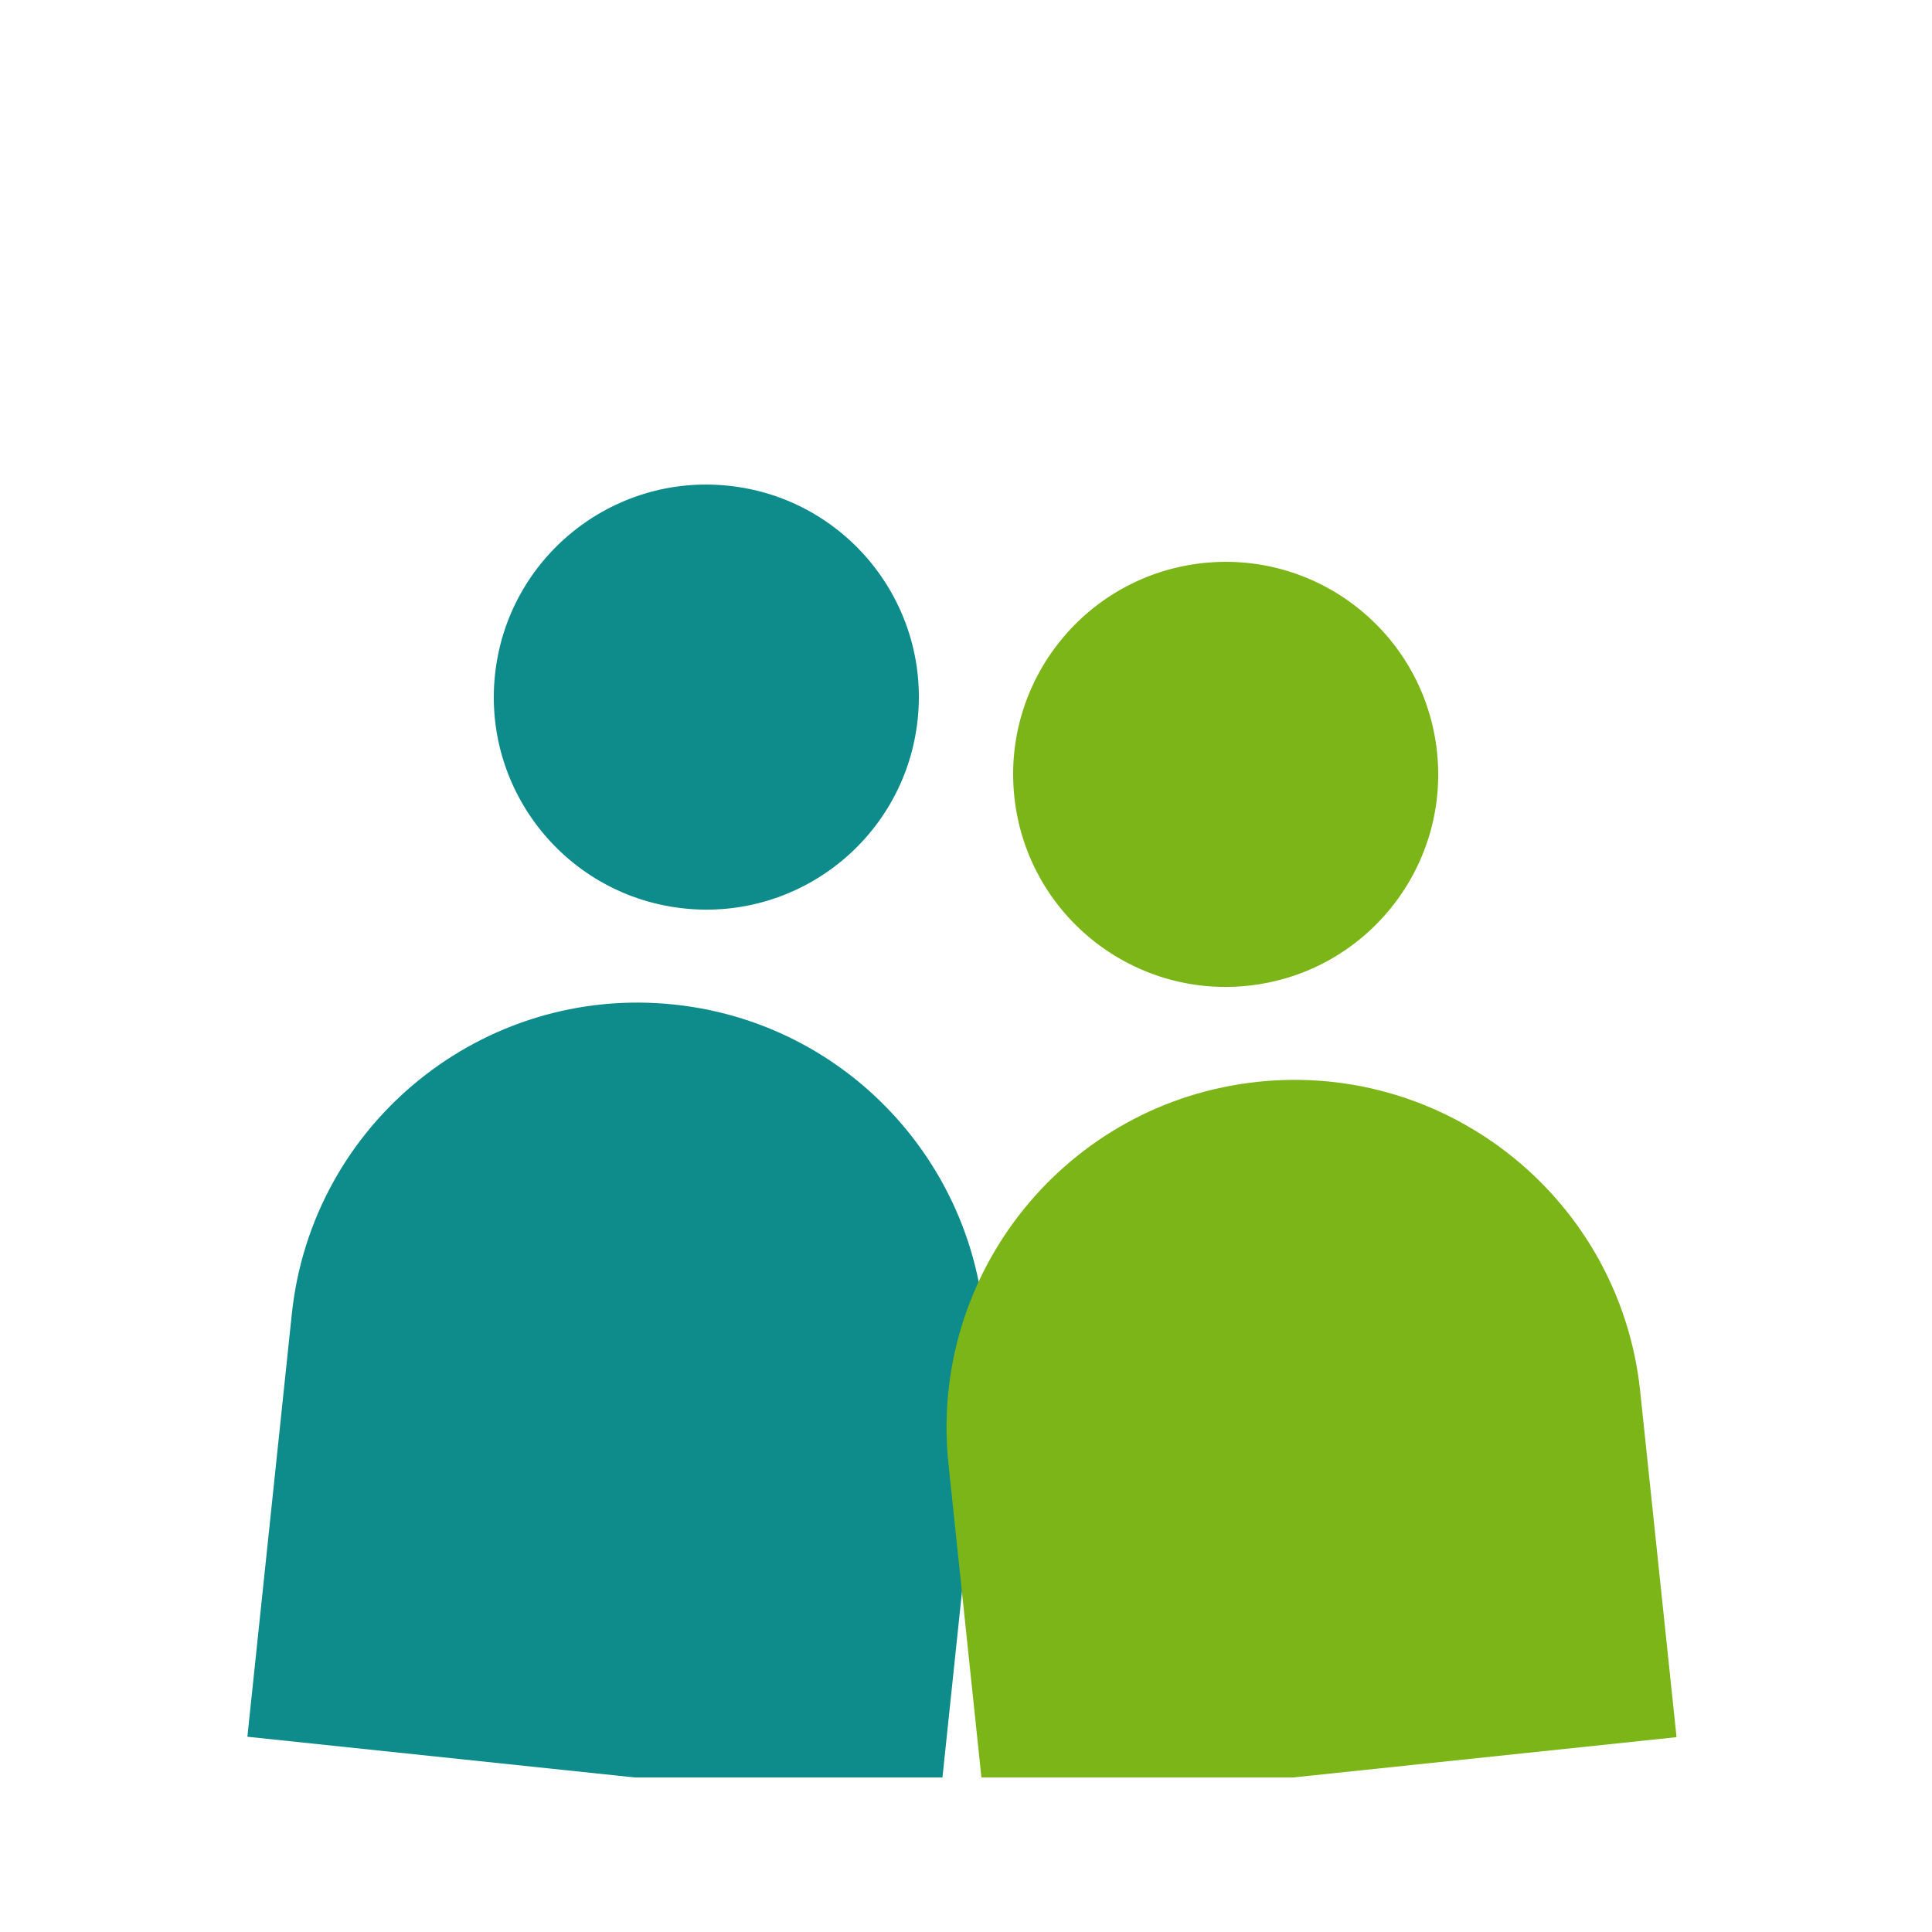
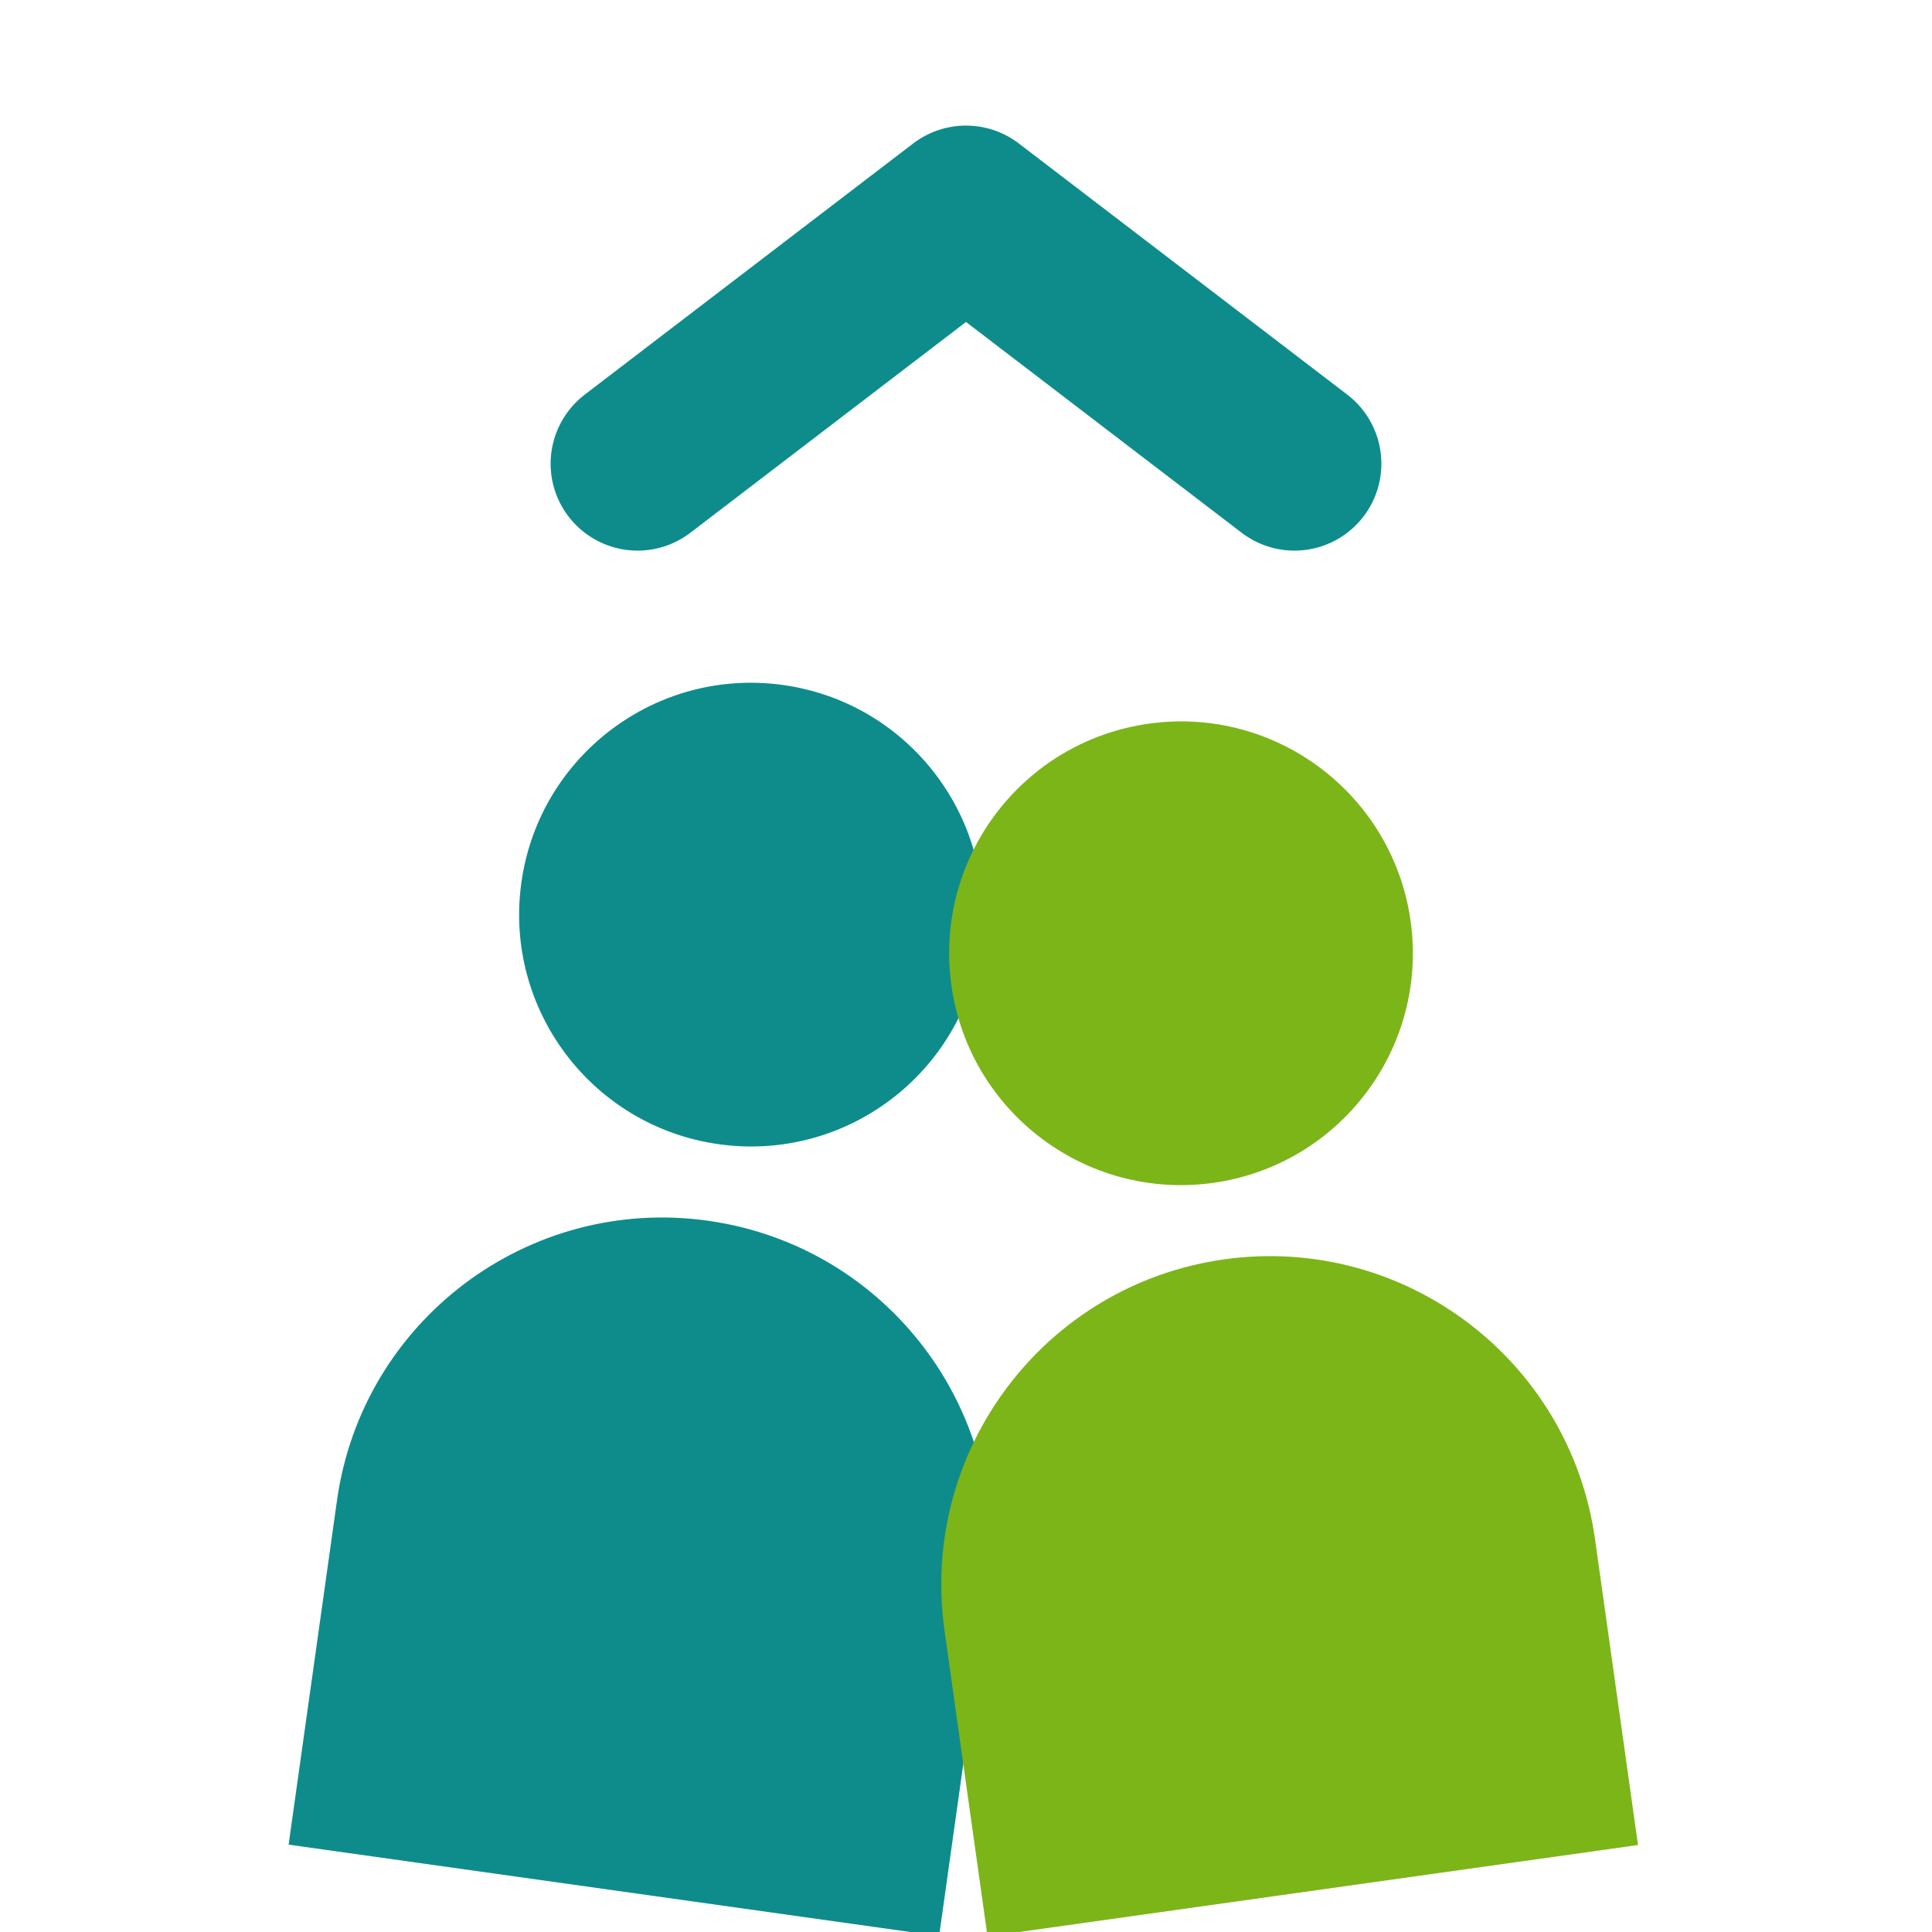
<svg xmlns="http://www.w3.org/2000/svg" width="100" height="100" viewBox="0 0 100 100">
-   <defs>
-     <clipPath id="c">
-       <rect x="0" y="8" width="100" height="84" />
-     </clipPath>
-   </defs>
-   <g clip-path="url(#c)">
-     <g transform="translate(0 8) scale(1)">
-       <g transform="rotate(6 34 62)">
-         <circle cx="33" cy="28" r="11" fill="#0E8C8C" />
-         <path d="M15 84V62a18 18 0 0 1 36 0v22z" fill="#0E8C8C" />
-       </g>
-       <g transform="rotate(-6 66 66)">
-         <circle cx="67" cy="32" r="11" fill="#7CB518" />
-         <path d="M49 84V66a18 18 0 0 1 36 0v18z" fill="#7CB518" />
-       </g>
-       <rect x="0" y="84" width="100" height="16" fill="none" />
-     </g>
+   <path d="M33 24L50 11L67 24" fill="none" stroke="#0E8C8C" stroke-width="9" stroke-linecap="round" stroke-linejoin="round" />
+   <g transform="rotate(8 34 82)">
+     <circle cx="34" cy="47" r="12" fill="#0E8C8C" />
+     <path d="M17 98V80a17 17 0 0 1 34 0v18z" fill="#0E8C8C" />
+   </g>
+   <g transform="rotate(-8 66 84)">
+     <circle cx="66" cy="49" r="12" fill="#7CB518" />
+     <path d="M49 98V82a17 17 0 0 1 34 0v16z" fill="#7CB518" />
  </g>
</svg>
